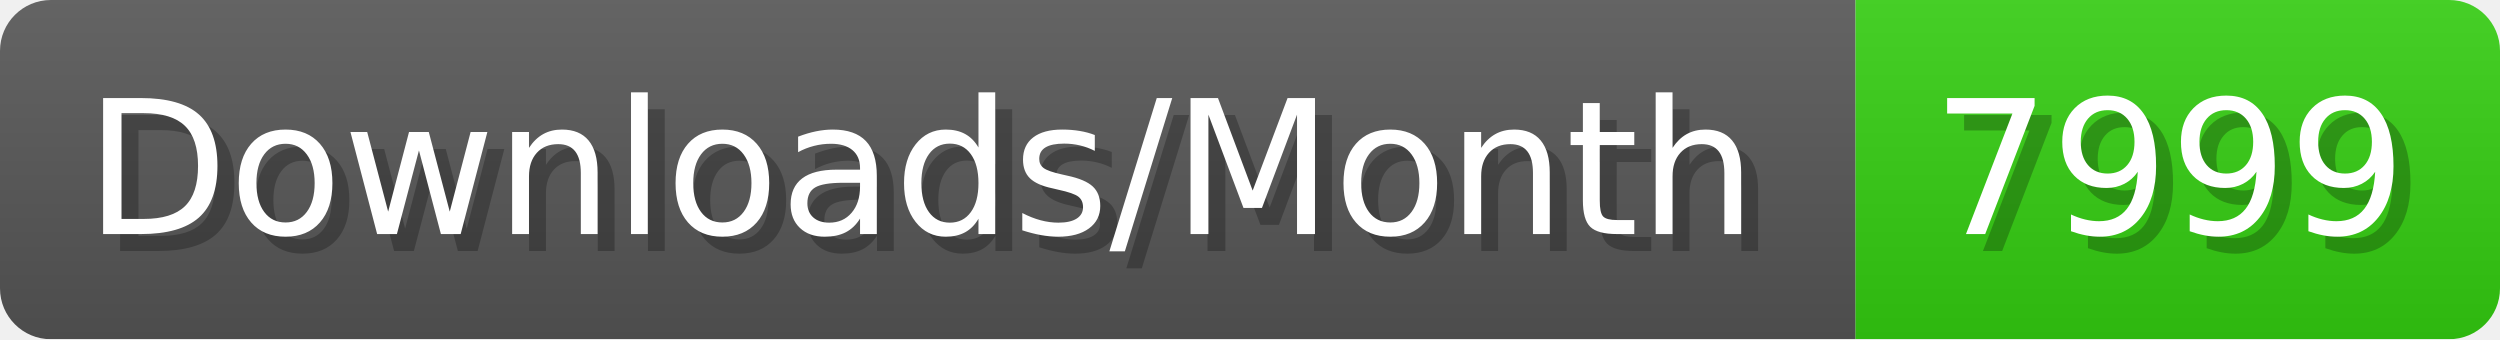
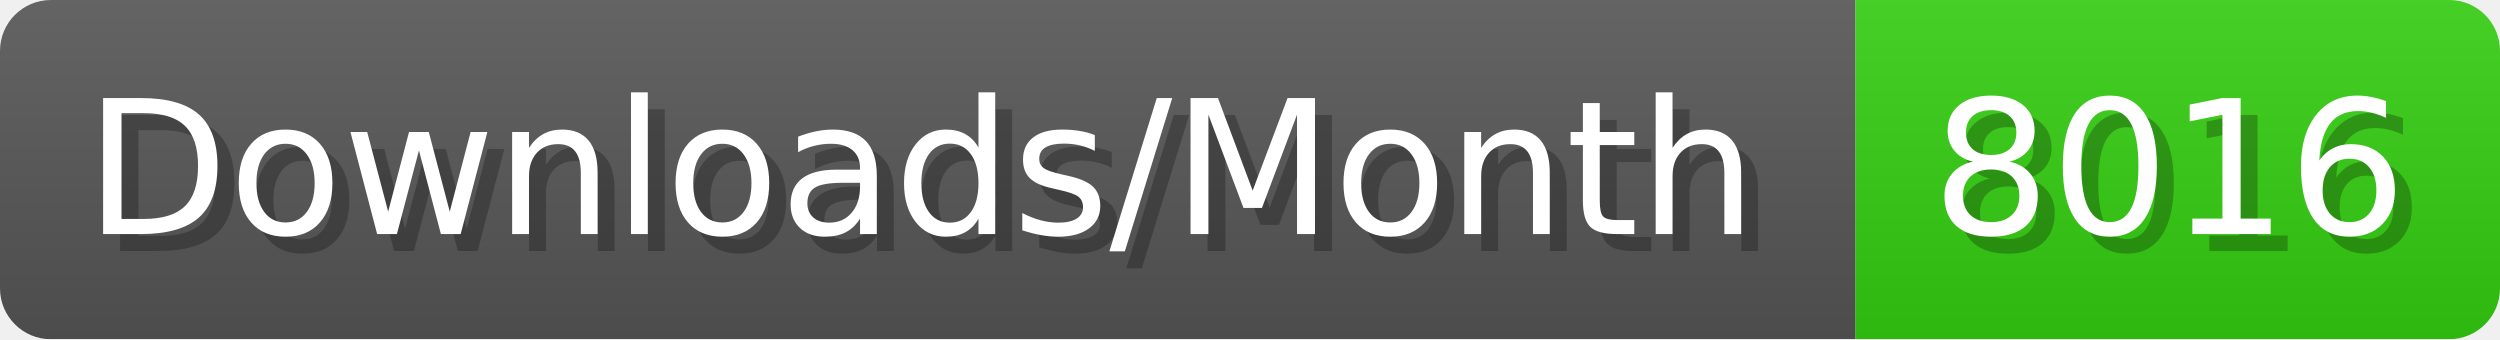
- <svg xmlns="http://www.w3.org/2000/svg" width="147.4" height="20" viewBox="0 0 1474 200" role="img" aria-label="Downloads/Month: 7999">
+ <svg xmlns="http://www.w3.org/2000/svg" width="147.4" height="20" viewBox="0 0 1474 200" role="img" aria-label="Downloads/Month: 8016">
  <linearGradient id="YlXUI" x2="0" y2="100%">
    <stop offset="0" stop-opacity=".1" stop-color="#EEE" />
    <stop offset="1" stop-opacity=".1" />
  </linearGradient>
  <mask id="JHhop">
    <rect width="1474" height="200" rx="30" fill="#FFF" />
  </mask>
  <g mask="url(#JHhop)">
    <rect width="1094" height="200" fill="#555" />
    <rect width="380" height="200" fill="#3C1" x="1094" />
    <rect width="1474" height="200" fill="url(#YlXUI)" />
  </g>
  <g aria-hidden="true" fill="#fff" text-anchor="start" font-family="Verdana,DejaVu Sans,sans-serif" font-size="110">
    <text x="60" y="148" textLength="994" fill="#000" opacity="0.25">Downloads/Month</text>
    <text x="50" y="138" textLength="994">Downloads/Month</text>
-     <text x="1149" y="148" textLength="280" fill="#000" opacity="0.25">7999</text>
-     <text x="1139" y="138" textLength="280">7999</text>
+     <text x="1149" y="148" textLength="280" fill="#000" opacity="0.25">8016</text>
+     <text x="1139" y="138" textLength="280">8016</text>
  </g>
</svg>
